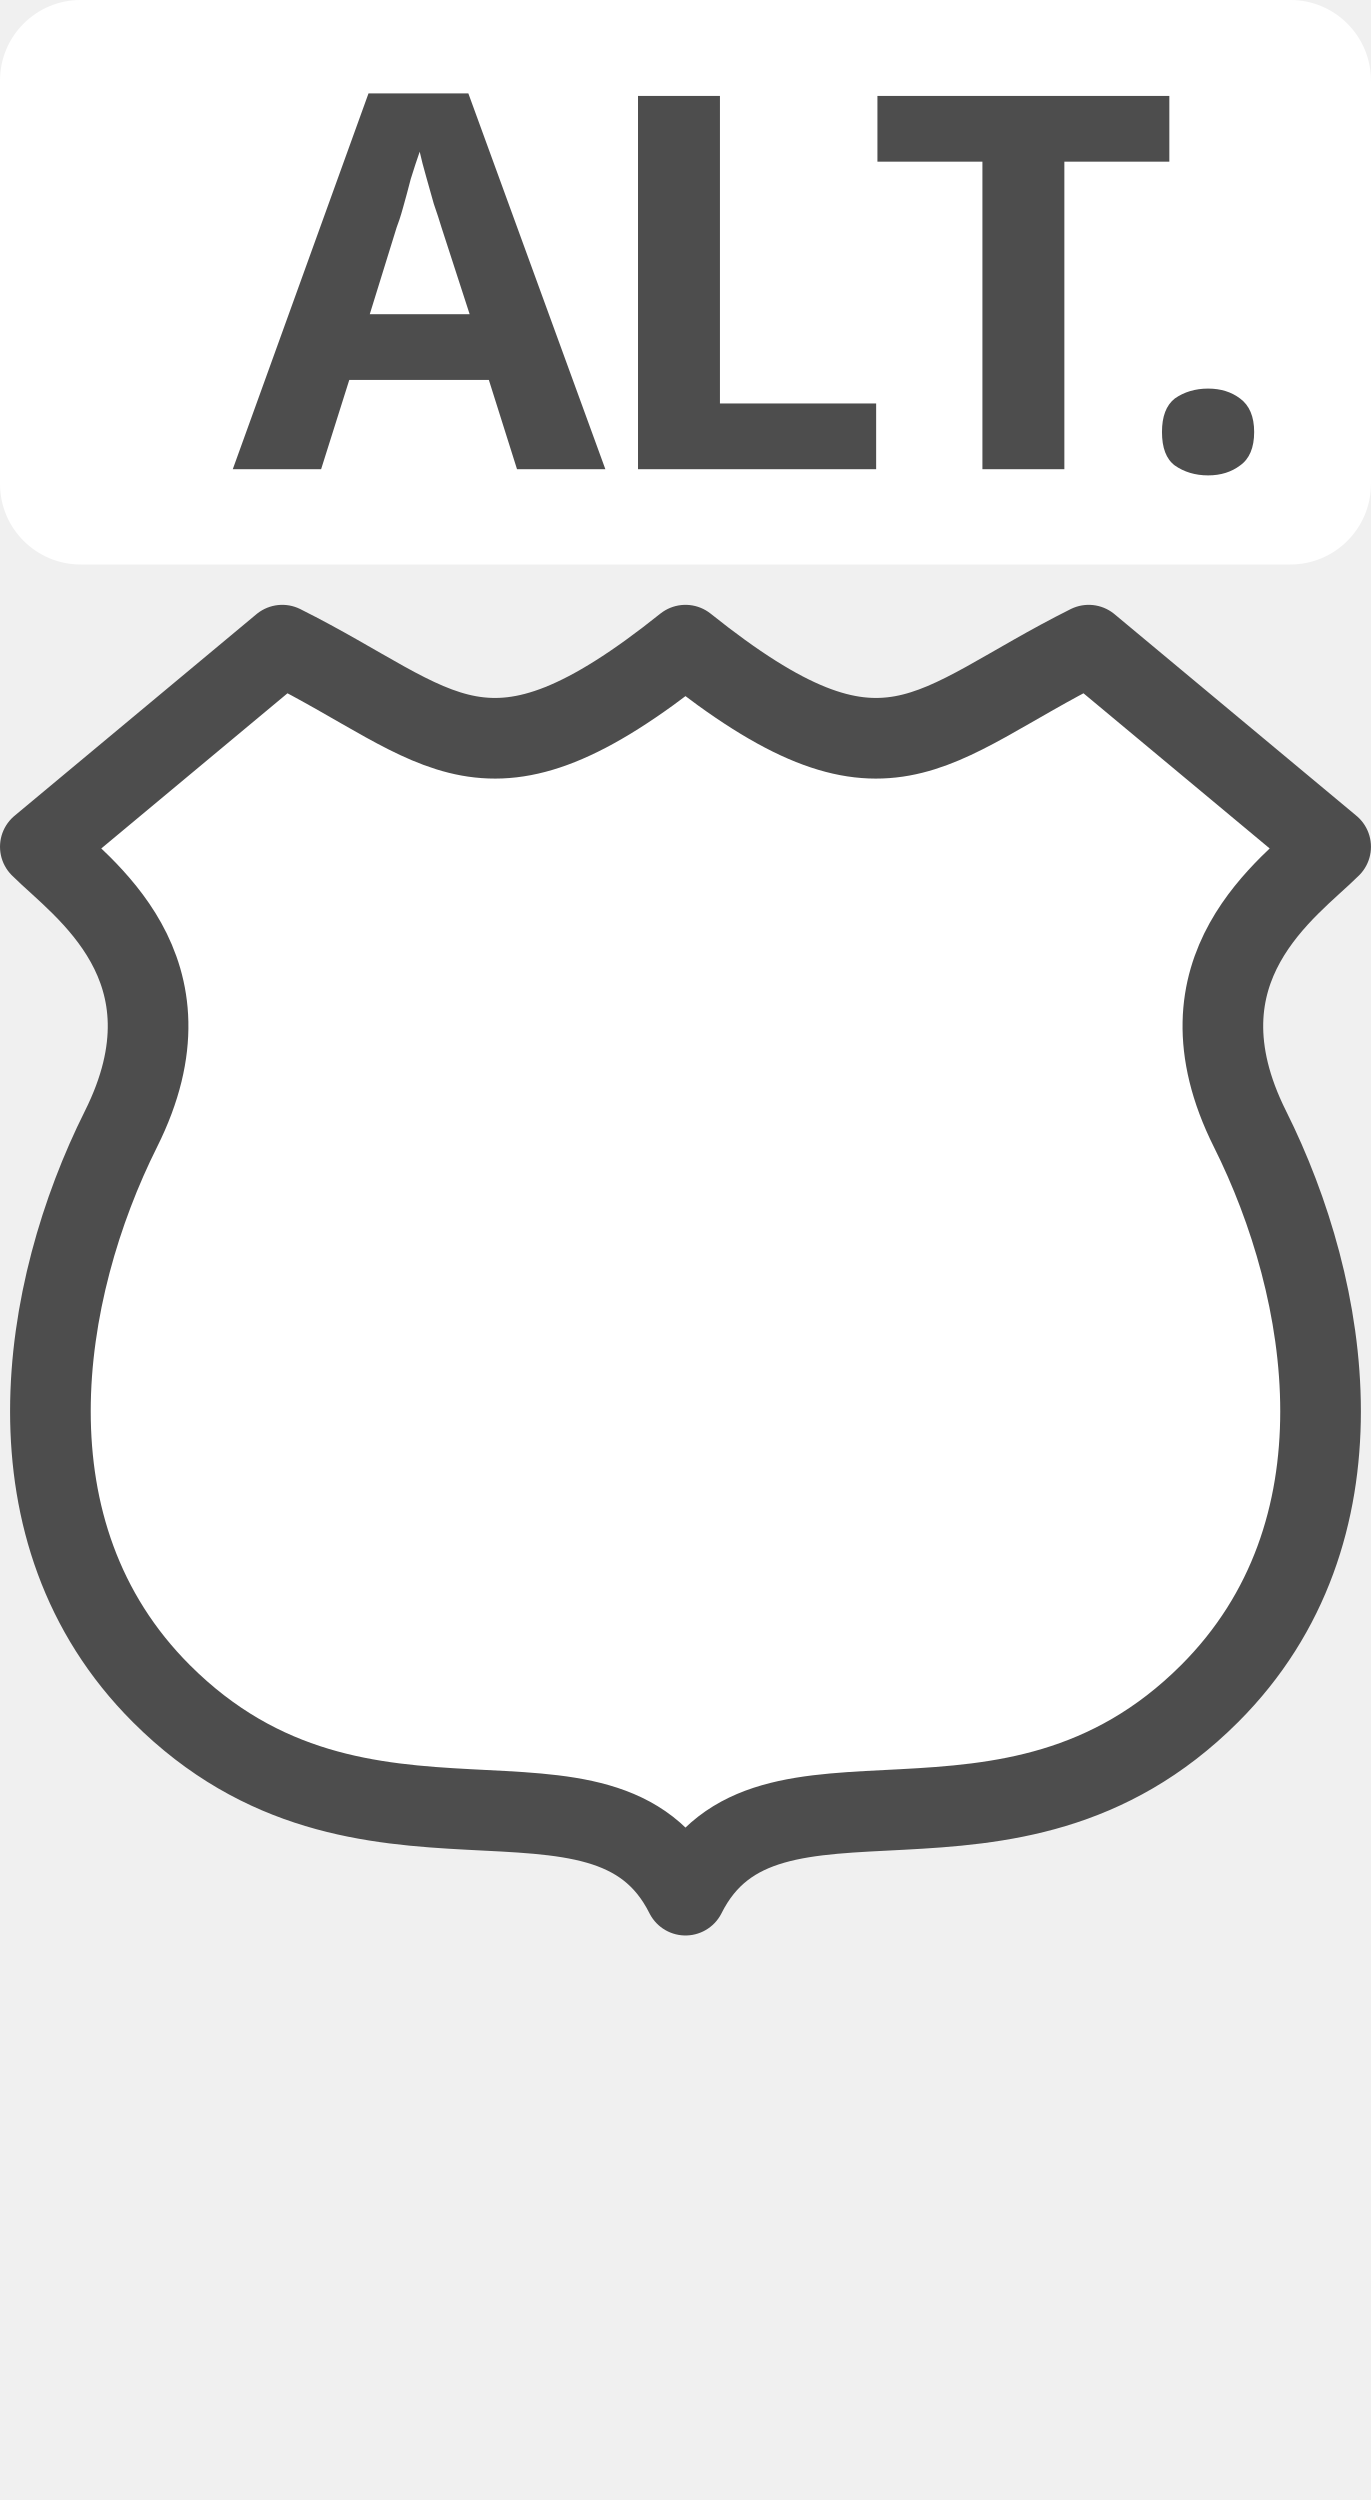
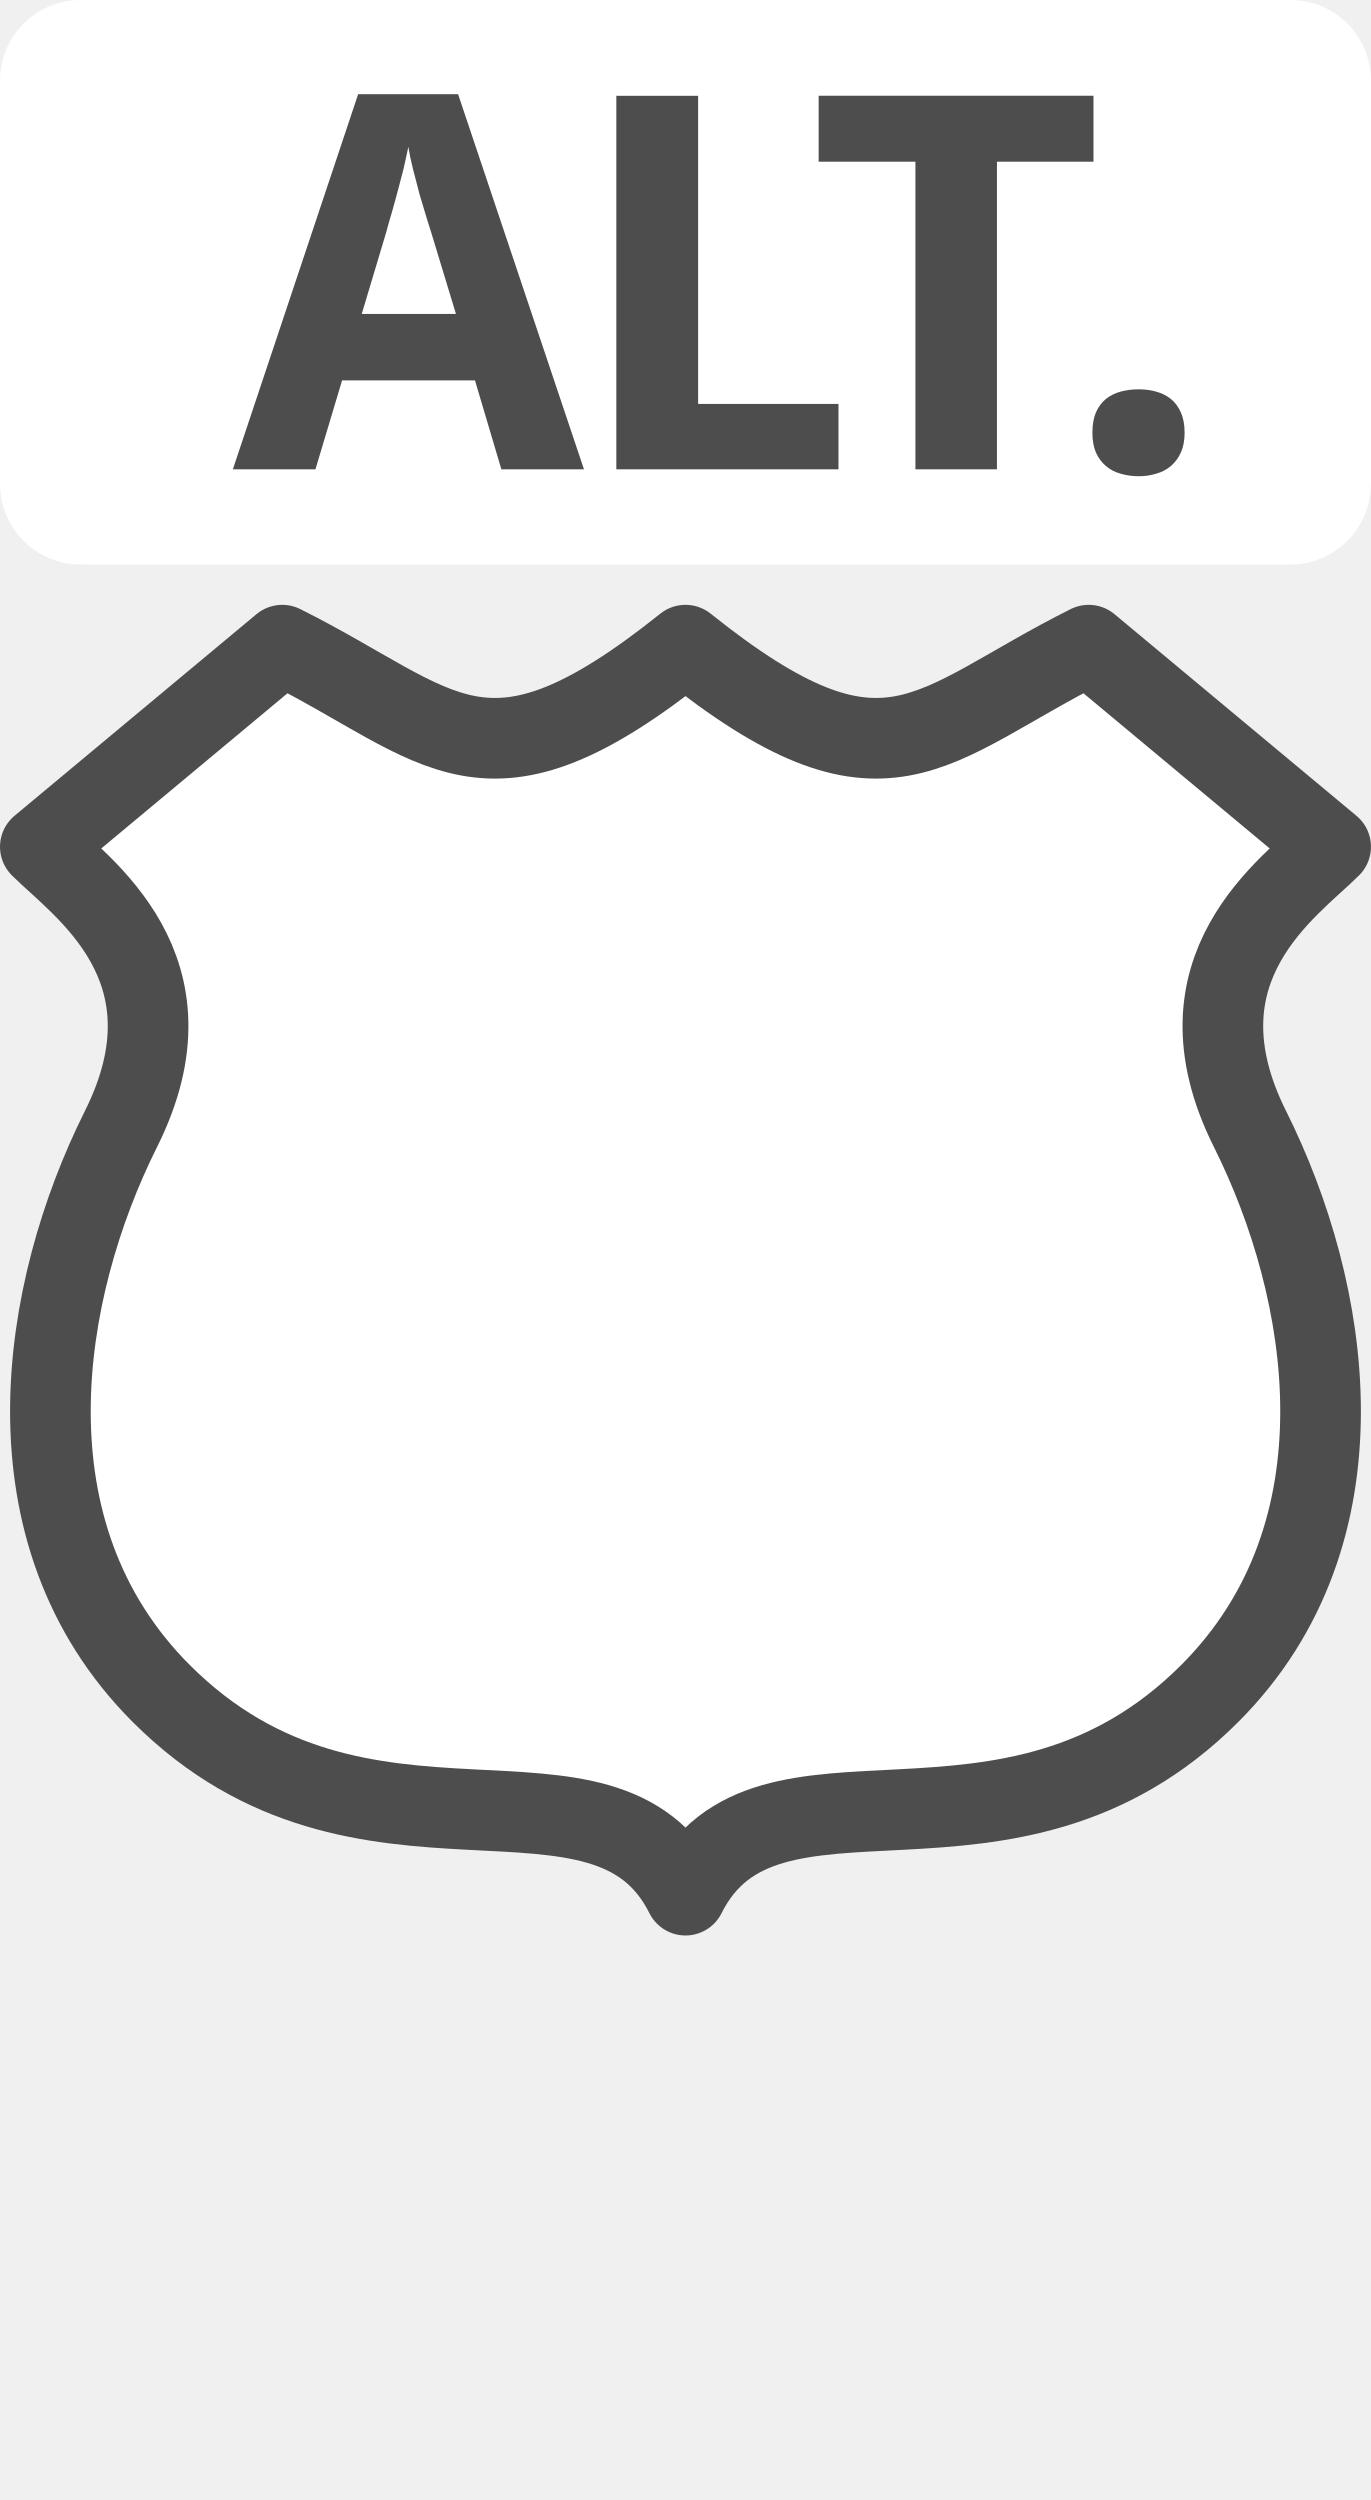
- <svg xmlns="http://www.w3.org/2000/svg" width="17" height="31" id="svg3844" version="1.1">
+ <svg xmlns="http://www.w3.org/2000/svg" version="1.1" id="svg3844" height="31" width="17">
  <defs id="defs3846" />
-   <g id="layer1" transform="translate(-301,-894.3622)">
-     <path style="color:#000000;display:inline;overflow:visible;visibility:visible;opacity:1;fill:#ffffff;fill-opacity:1;fill-rule:evenodd;stroke:#4d4d4d;stroke-width:1;stroke-linecap:round;stroke-linejoin:round;marker:none;enable-background:accumulate" clip-path="none" d="m 3.5,1 -3,2.5 C 1,4 2.5,5 1.5,7 0.5,9 0,12 2,14 c 2.5,2.5 5.5,0.5 6.5,2.5 1,-2 4,0 6.5,-2.5 2,-2 1.5,-5 0.5,-7 -1,-2 0.5,-3 1,-3.5 L 13.5,1 c -2,1 -2.5,2 -5,0 -2.5,2 -3,1 -5,0 z" transform="translate(301,901.3622)" id="path3799" />
-     <rect style="color:#000000;display:inline;overflow:visible;visibility:visible;opacity:0;fill:#000000;fill-opacity:1;fill-rule:nonzero;stroke:none;stroke-width:1;marker:none;enable-background:accumulate" id="rect3803" width="17" height="31" x="301" y="894.362" />
-     <rect style="color:#000000;clip-rule:nonzero;display:inline;overflow:visible;visibility:visible;opacity:1;isolation:auto;mix-blend-mode:normal;color-interpolation:sRGB;color-interpolation-filters:linearRGB;solid-color:#000000;solid-opacity:1;fill:#ffffff;fill-opacity:1;fill-rule:evenodd;stroke:none;stroke-width:1;stroke-linecap:round;stroke-linejoin:round;stroke-miterlimit:4;stroke-dasharray:none;stroke-dashoffset:0;stroke-opacity:1;marker:none;color-rendering:auto;image-rendering:auto;shape-rendering:auto;text-rendering:auto;enable-background:accumulate" id="rect4807" width="17" height="7" x="301" y="894.362" rx="1" ry="1" />
-     <text xml:space="preserve" style="font-style:normal;font-variant:normal;font-weight:normal;font-stretch:normal;font-size:35.162px;line-height:125%;font-family:'DejaVu Sans';-inkscape-font-specification:'DejaVu Sans';letter-spacing:0px;word-spacing:0px;fill:#4d4d4d;fill-opacity:1;stroke:none;stroke-width:1px;stroke-linecap:butt;stroke-linejoin:miter;stroke-opacity:1" x="299.079" y="914.654" id="text4827" transform="scale(1.016077,0.9841774)">
-       <tspan id="tspan4829" x="299.079" y="914.654" style="font-style:normal;font-variant:normal;font-weight:bold;font-stretch:normal;font-size:6.593px;font-family:'Droid Sans';-inkscape-font-specification:'Droid Sans Bold';letter-spacing:-0.2px;fill:#4d4d4d;fill-opacity:1">ALT.</tspan>
-     </text>
+   <g transform="translate(-301,-894.3622)" id="layer1">
+     <path id="path3799" transform="translate(301,901.3622)" d="m 3.5,1 -3,2.5 C 1,4 2.5,5 1.5,7 0.5,9 0,12 2,14 c 2.5,2.5 5.5,0.5 6.5,2.5 1,-2 4,0 6.5,-2.5 2,-2 1.5,-5 0.5,-7 -1,-2 0.5,-3 1,-3.5 L 13.5,1 c -2,1 -2.5,2 -5,0 -2.5,2 -3,1 -5,0 z" clip-path="none" style="color:#000000;display:inline;overflow:visible;visibility:visible;opacity:1;fill:#ffffff;fill-opacity:1;fill-rule:evenodd;stroke:#4d4d4d;stroke-width:1;stroke-linecap:round;stroke-linejoin:round;marker:none;enable-background:accumulate" />
+     <rect y="894.362" x="301" height="31" width="17" id="rect3803" style="color:#000000;display:inline;overflow:visible;visibility:visible;opacity:0;fill:#000000;fill-opacity:1;fill-rule:nonzero;stroke:none;stroke-width:1;marker:none;enable-background:accumulate" />
+     <rect ry="1" rx="1" y="894.362" x="301" height="7" width="17" id="rect4807" style="color:#000000;clip-rule:nonzero;display:inline;overflow:visible;visibility:visible;opacity:1;isolation:auto;mix-blend-mode:normal;color-interpolation:sRGB;color-interpolation-filters:linearRGB;solid-color:#000000;solid-opacity:1;fill:#ffffff;fill-opacity:1;fill-rule:evenodd;stroke:none;stroke-width:1;stroke-linecap:round;stroke-linejoin:round;stroke-miterlimit:4;stroke-dasharray:none;stroke-dashoffset:0;stroke-opacity:1;marker:none;color-rendering:auto;image-rendering:auto;shape-rendering:auto;text-rendering:auto;enable-background:accumulate" />
+     <g id="text4827" style="font-style:normal;font-variant:normal;font-weight:normal;font-stretch:normal;font-size:35.162px;line-height:125%;font-family:'DejaVu Sans';-inkscape-font-specification:'DejaVu Sans';letter-spacing:0px;word-spacing:0px;fill:#4d4d4d;fill-opacity:1;stroke:none;stroke-width:1px;stroke-linecap:butt;stroke-linejoin:miter;stroke-opacity:1" transform="scale(1.016077,0.9841774)">
+       <path id="path7173" style="font-style:normal;font-variant:normal;font-weight:bold;font-stretch:normal;font-size:6.593px;font-family:'Droid Sans';-inkscape-font-specification:'Droid Sans Bold';letter-spacing:-0.2px;fill:#4d4d4d;fill-opacity:1" d="m 302.356,914.654 -0.322,-1.12 -1.622,0 -0.325,1.12 -1.008,0 1.529,-4.726 1.22,0 1.536,4.726 -1.008,0 z m -0.554,-1.957 -0.303,-1.03 q -0.019,-0.058 -0.058,-0.19 -0.039,-0.132 -0.084,-0.29 -0.042,-0.161 -0.081,-0.322 -0.039,-0.161 -0.055,-0.274 -0.013,0.071 -0.035,0.167 -0.019,0.097 -0.048,0.206 -0.026,0.106 -0.055,0.216 -0.029,0.109 -0.055,0.206 -0.026,0.097 -0.048,0.171 -0.019,0.074 -0.029,0.109 l -0.299,1.03 1.149,0 z" />
+       <path id="path7175" style="font-style:normal;font-variant:normal;font-weight:bold;font-stretch:normal;font-size:6.593px;font-family:'Droid Sans';-inkscape-font-specification:'Droid Sans Bold';letter-spacing:-0.2px;fill:#4d4d4d;fill-opacity:1" d="m 303.759,914.654 0,-4.706 0.998,0 0,3.882 1.713,0 0,0.824 -2.711,0 z" />
+       <path id="path7177" style="font-style:normal;font-variant:normal;font-weight:bold;font-stretch:normal;font-size:6.593px;font-family:'Droid Sans';-inkscape-font-specification:'Droid Sans Bold';letter-spacing:-0.2px;fill:#4d4d4d;fill-opacity:1" d="m 308.404,914.654 -0.995,0 0,-3.876 -1.181,0 0,-0.831 3.354,0 0,0.831 -1.178,0 0,3.876 z" />
+       <path id="path7179" style="font-style:normal;font-variant:normal;font-weight:bold;font-stretch:normal;font-size:6.593px;font-family:'Droid Sans';-inkscape-font-specification:'Droid Sans Bold';letter-spacing:-0.2px;fill:#4d4d4d;fill-opacity:1" d="m 309.569,914.193 q 0,-0.151 0.042,-0.254 0.045,-0.106 0.122,-0.171 0.077,-0.064 0.18,-0.093 0.103,-0.029 0.222,-0.029 0.113,0 0.212,0.029 0.103,0.029 0.18,0.093 0.077,0.064 0.122,0.171 0.045,0.103 0.045,0.254 0,0.145 -0.045,0.248 -0.045,0.103 -0.122,0.171 -0.077,0.068 -0.18,0.097 -0.1,0.032 -0.212,0.032 -0.119,0 -0.222,-0.032 -0.103,-0.029 -0.18,-0.097 -0.077,-0.068 -0.122,-0.171 -0.042,-0.103 -0.042,-0.248 z" />
+     </g>
  </g>
</svg>
